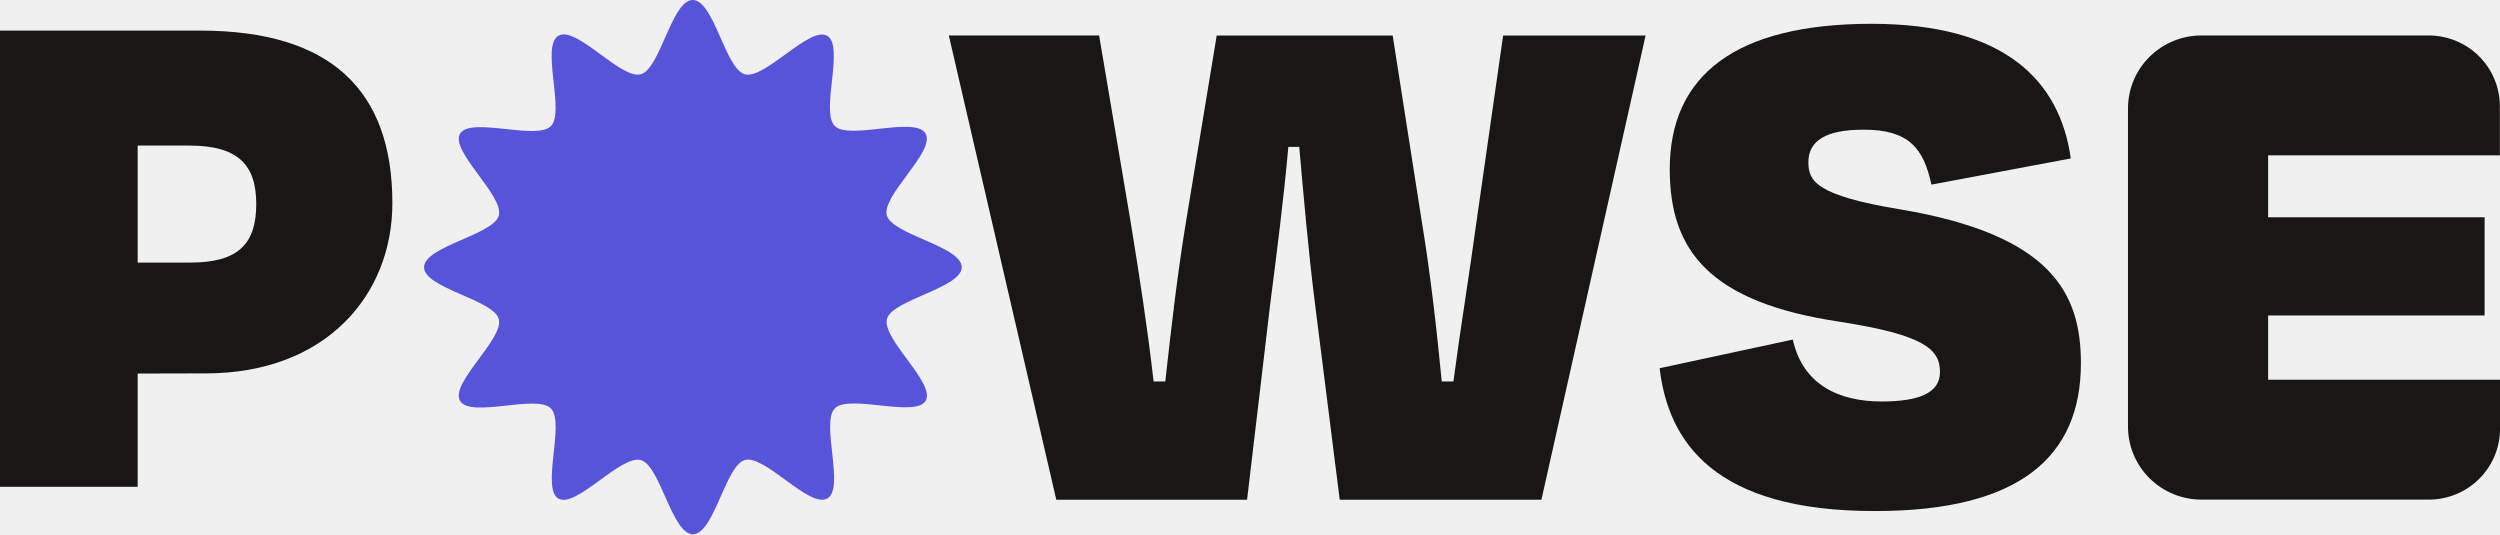
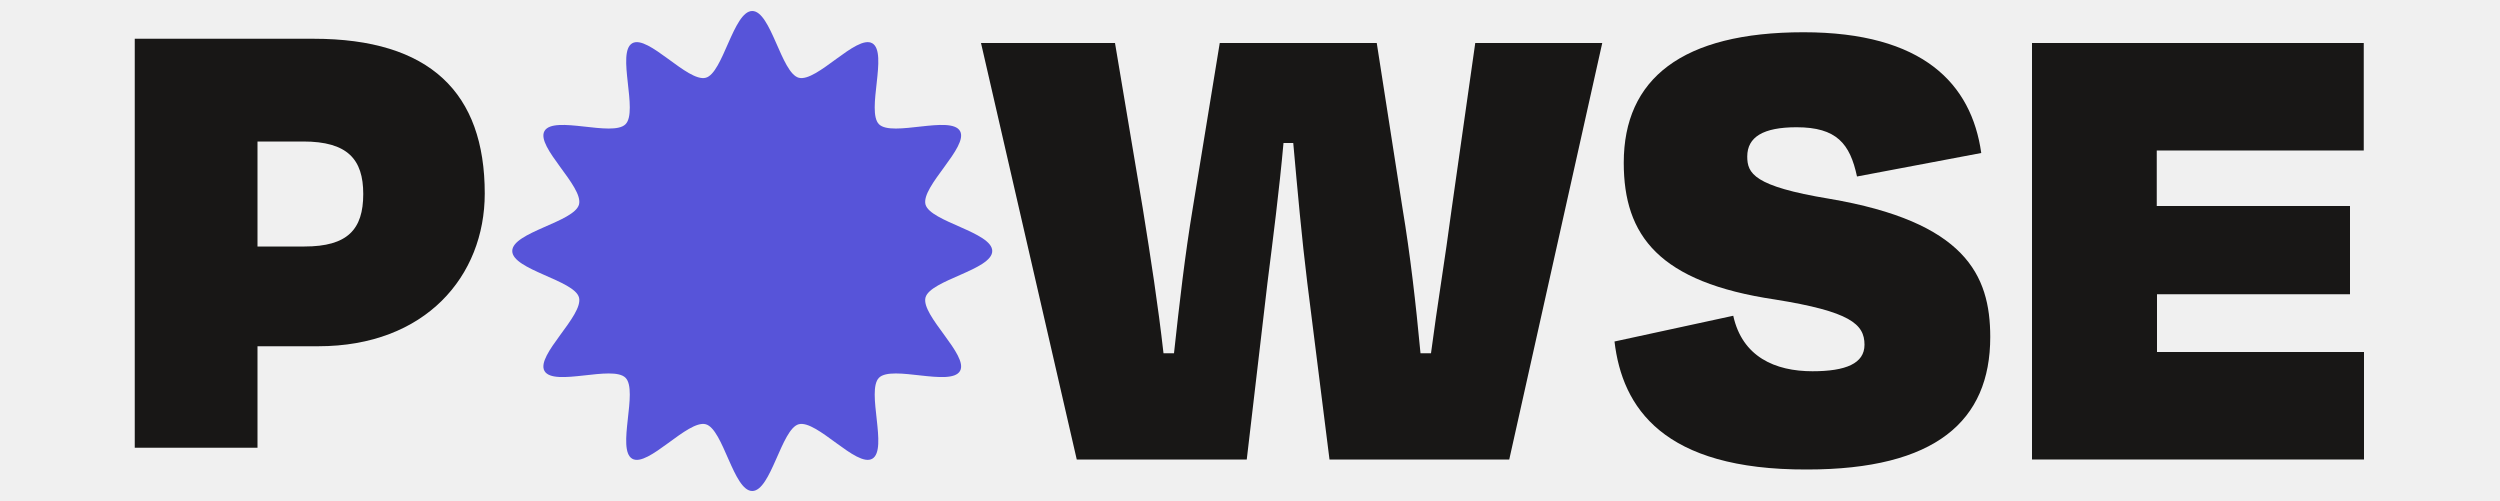
- <svg xmlns="http://www.w3.org/2000/svg" width="262" height="56" viewBox="0 0 262 56" fill="none">
-   <g clip-path="url(#clip0_191_8)">
-     <path d="M14.427 39.148V51.015H0V3.208H21.004C34.71 3.208 41.121 9.503 41.121 21.291C41.121 30.931 34.147 39.131 21.564 39.131L14.427 39.148ZM14.427 15.253V27.518H19.951C25.002 27.518 26.856 25.528 26.856 21.387C26.856 17.322 25.016 15.253 19.806 15.253H14.427Z" fill="#181716" />
-     <path d="M130.693 52.373H110.7L99.435 3.715H115.188L118.451 23.023C119.431 29.024 120.246 34.297 120.898 39.975H122.124C122.776 34.053 123.429 28.458 124.327 23.023L127.51 3.722H145.952L148.973 23.023C149.871 28.458 150.523 34.053 151.096 39.975H152.318C153.054 34.379 153.951 29.024 154.766 23.023L157.528 3.722H172.459L161.54 52.373H140.404L137.794 31.693C137.138 26.506 136.648 20.91 136.161 15.394H135.019C134.528 20.91 133.793 26.585 133.14 31.693L130.693 52.373Z" fill="#181716" />
-     <path d="M173.93 38.589L187.885 35.587C188.948 40.373 192.78 42.075 197.189 42.075C201.107 42.075 203.31 41.183 203.31 38.987C203.31 36.555 201.584 35.093 192.78 33.714C179.154 31.686 174.99 26.256 174.99 17.74C174.99 7.925 181.846 2.494 196.129 2.494C210.166 2.494 215.876 8.495 217.019 16.605L202.412 19.349C201.594 15.534 200.044 13.589 195.311 13.589C191.396 13.589 189.518 14.725 189.518 16.996C189.518 18.941 190.253 20.482 199.146 21.943C215.062 24.619 218.079 30.781 218.079 38.068C218.079 47.879 211.633 53.557 196.536 53.557C179.644 53.592 174.828 46.291 173.93 38.589Z" fill="#181716" />
-     <path d="M230.697 3.715H254.519C256.499 3.716 258.398 4.498 259.798 5.89C261.198 7.281 261.985 9.168 261.986 11.136V16.282H237.699V22.77H260.388V33.062H237.699V39.793H262.003V44.939C262.003 46.907 261.217 48.795 259.816 50.186C258.416 51.578 256.516 52.36 254.536 52.36H230.715C228.672 52.36 226.713 51.553 225.268 50.118C223.824 48.683 223.012 46.736 223.012 44.706V11.359C223.015 9.334 223.826 7.392 225.266 5.96C226.706 4.527 228.659 3.72 230.697 3.715Z" fill="#181716" />
-     <path d="M100.788 27.998C100.788 30.191 93.497 31.398 92.955 33.419C92.392 35.508 98.082 40.174 97.015 41.996C95.948 43.817 89.016 41.279 87.5 42.785C85.985 44.291 88.574 51.166 86.706 52.24C84.838 53.314 80.167 47.646 78.075 48.205C76.042 48.744 74.826 55.99 72.621 55.99C70.414 55.99 69.192 48.754 67.152 48.216C65.049 47.656 60.354 53.31 58.521 52.25C56.688 51.19 59.243 44.301 57.727 42.795C56.211 41.289 49.293 43.862 48.212 42.006C47.132 40.15 52.835 35.508 52.272 33.429C51.73 31.408 44.439 30.201 44.439 28.009C44.439 25.816 51.73 24.612 52.272 22.591C52.835 20.502 47.145 15.836 48.212 14.015C49.279 12.193 56.211 14.732 57.727 13.226C59.243 11.719 56.65 4.841 58.521 3.746C60.392 2.652 65.06 8.344 67.152 7.784C69.185 7.246 70.401 0 72.603 0C74.806 0 76.025 7.246 78.058 7.784C80.16 8.344 84.856 2.69 86.689 3.75C88.522 4.81 85.967 11.699 87.483 13.205C88.999 14.711 95.917 12.138 96.998 13.994C98.078 15.85 92.375 20.492 92.938 22.571C93.497 24.602 100.788 25.809 100.788 27.998Z" fill="#5754D9" />
+ <svg xmlns="http://www.w3.org/2000/svg" xmlns-xlink="http://www.w3.org/1999/xlink" version="1.1" id="Calque_1" viewBox="0 400 1000 200" xml-space="preserve" width="300px">
+   <g>
+     <path fill="#181716" d="M103,538.5v40.6H53.9V415.5h71.5c46.6,0,68.5,21.6,68.5,61.9c0,33-23.7,61.1-66.6,61.1H103z M103,456.6v42   h18.8c17.2,0,23.5-6.8,23.5-21c0-13.9-6.3-21-24-21H103z" />
+     <g>
+       <path fill="#181716" d="M498.7,583.8h-68l-38.3-166.6h53.6l11.1,66.1c3.3,20.6,6.1,38.6,8.3,58h4.2c2.2-20.3,4.4-39.4,7.5-58    l10.8-66.1h62.8l10.3,66.1c3.1,18.6,5.3,37.8,7.2,58h4.2c2.5-19.2,5.6-37.5,8.3-58l9.4-66.1h50.8l-37.2,166.6h-71.9l-8.9-70.8    c-2.2-17.8-3.9-36.9-5.6-55.8h-3.9c-1.7,18.9-4.2,38.3-6.4,55.8L498.7,583.8z" />
+       <path fill="#181716" d="M645.8,536.6l47.5-10.3c3.6,16.4,16.7,22.2,31.7,22.2c13.3,0,20.8-3.1,20.8-10.6c0-8.3-5.8-13.3-35.8-18.1    c-46.4-6.9-60.5-25.5-60.5-54.7c0-33.6,23.3-52.2,71.9-52.2c47.8,0,67.2,20.6,71.1,48.3l-49.7,9.4c-2.8-13.1-8.1-19.7-24.2-19.7    c-13.3,0-19.7,3.9-19.7,11.7c0,6.7,2.5,11.9,32.8,16.9c54.2,9.2,64.4,30.3,64.4,55.3c0,33.6-21.9,53-73.3,53    C665.2,588,648.9,563,645.8,536.6z" />
+       <path fill="#181716" d="M812.8,417.2h132.7v43h-82.8v22.2H940v35.3h-77.2v23.1h82.8v43H812.8V417.2z" />
+     </g>
+     <g>
+       <path fill="#5754D9" d="M396.9,500.4c0,7.5-24.8,11.6-26.7,18.6c-1.9,7.2,17.4,23.1,13.8,29.4c-3.7,6.4-27.2-2.5-32.4,2.7    c-5.2,5.2,3.7,28.7-2.7,32.4c-6.3,3.6-22.2-15.7-29.4-13.8c-6.9,1.8-11.1,26.7-18.6,26.7c-7.5,0-11.6-24.8-18.6-26.7    c-7.2-1.9-23.1,17.4-29.4,13.8c-6.4-3.7,2.5-27.2-2.7-32.4c-5.2-5.2-28.7,3.7-32.4-2.7c-3.6-6.3,15.7-22.2,13.8-29.4    c-1.8-6.9-26.7-11.1-26.7-18.6c0-7.5,24.8-11.6,26.7-18.6c1.9-7.2-17.4-23.1-13.8-29.4c3.7-6.4,27.2,2.5,32.4-2.7    c5.2-5.2-3.7-28.7,2.7-32.4c6.3-3.6,22.2,15.7,29.4,13.8c6.9-1.8,11.1-26.7,18.6-26.7c7.5,0,11.6,24.8,18.6,26.7    c7.2,1.9,23.1-17.4,29.4-13.8c6.4,3.7-2.5,27.2,2.7,32.4c5.2,5.2,28.7-3.7,32.4,2.7c3.6,6.3-15.7,22.2-13.8,29.4    C372.1,488.7,396.9,492.9,396.9,500.4z" />
+     </g>
  </g>
-   <defs>
-     <clipPath id="clip0_191_8">
-       <rect width="262" height="56" fill="white" />
-     </clipPath>
-   </defs>
</svg>
